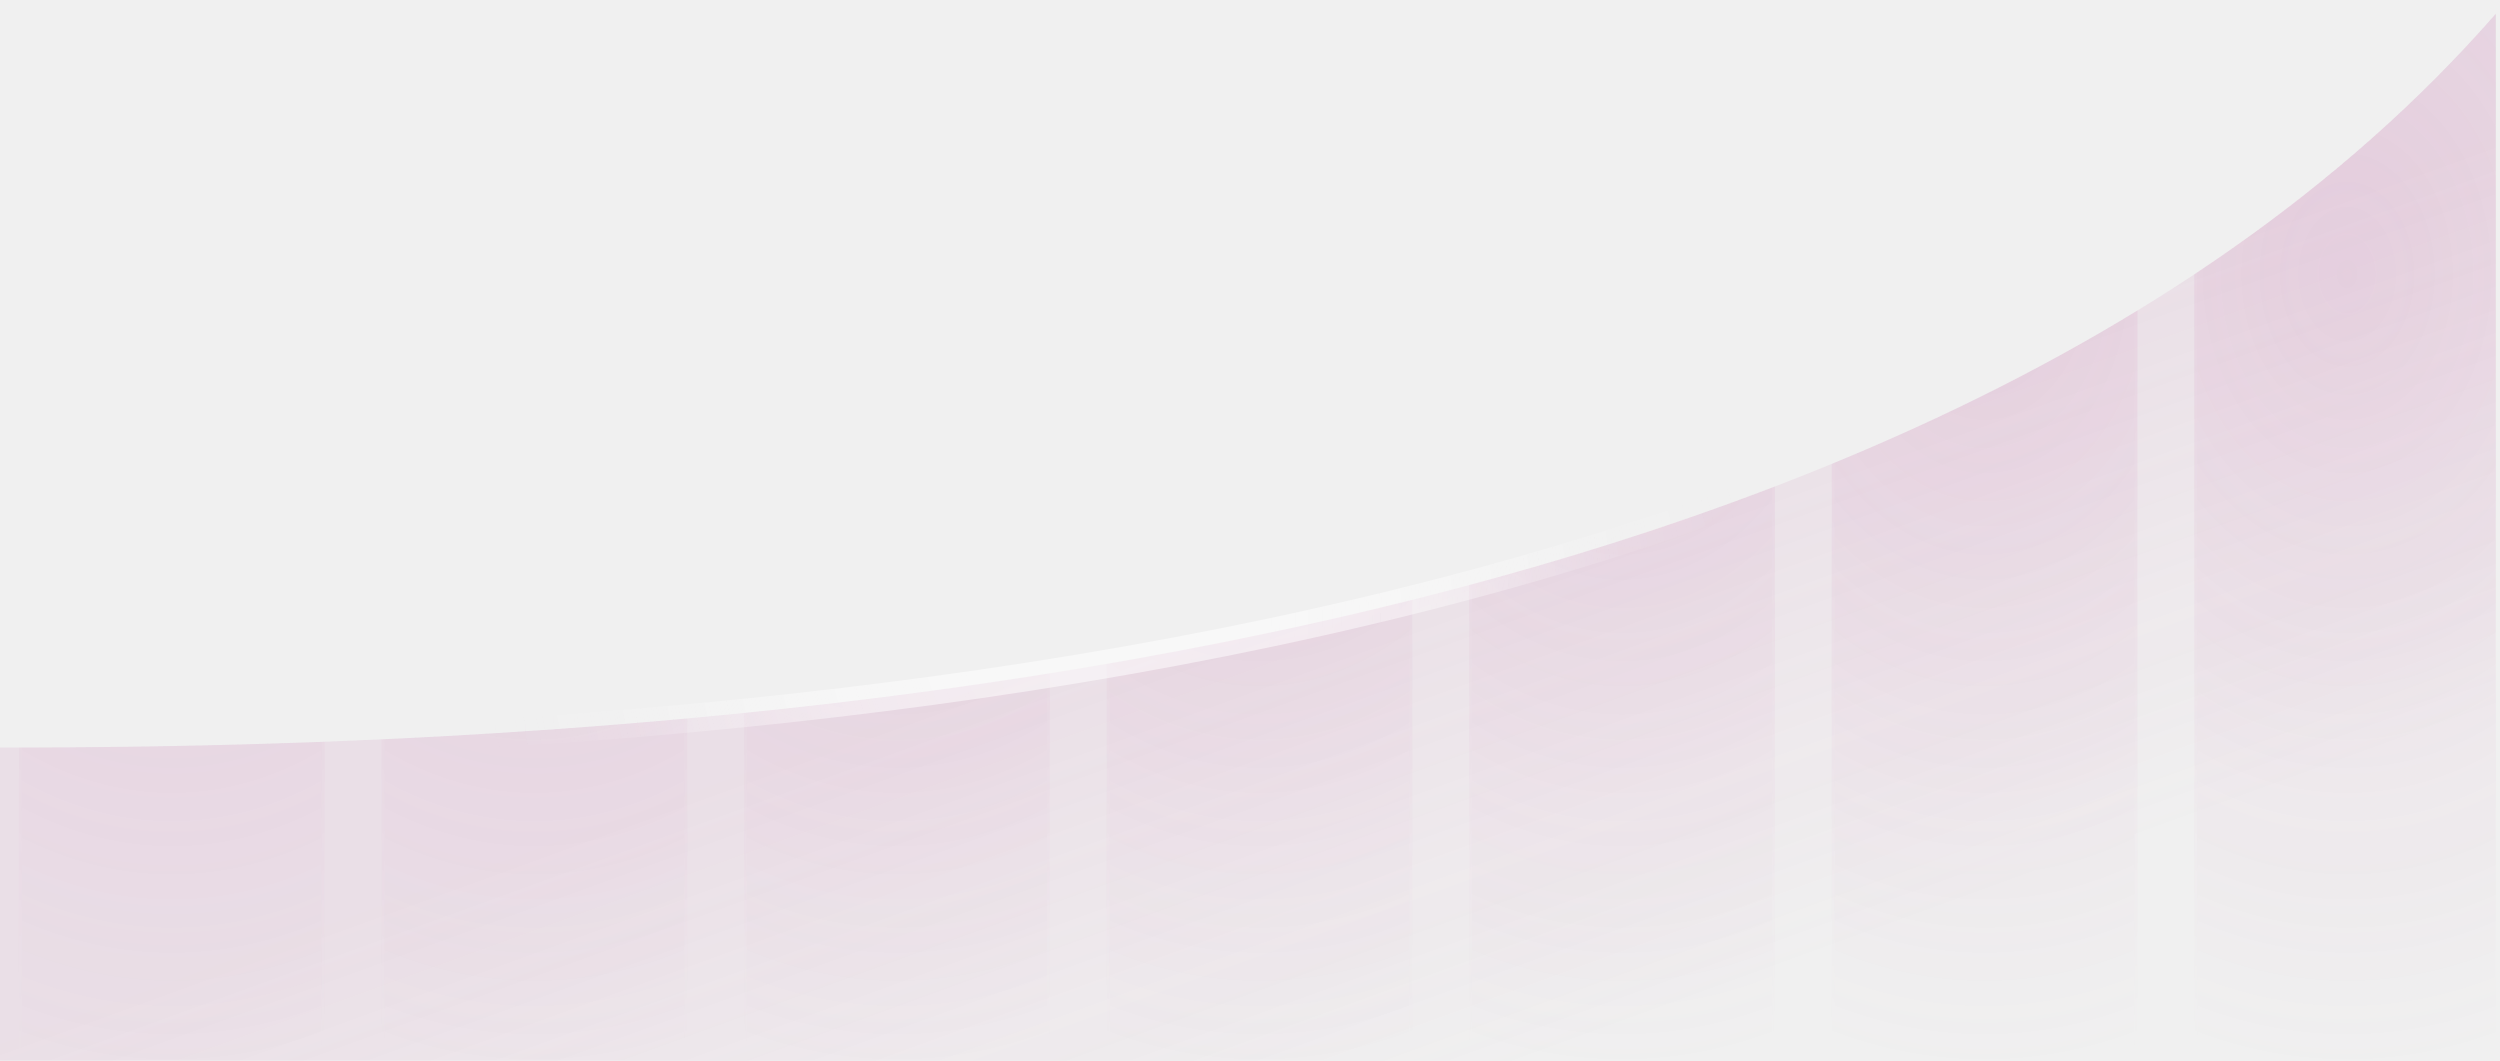
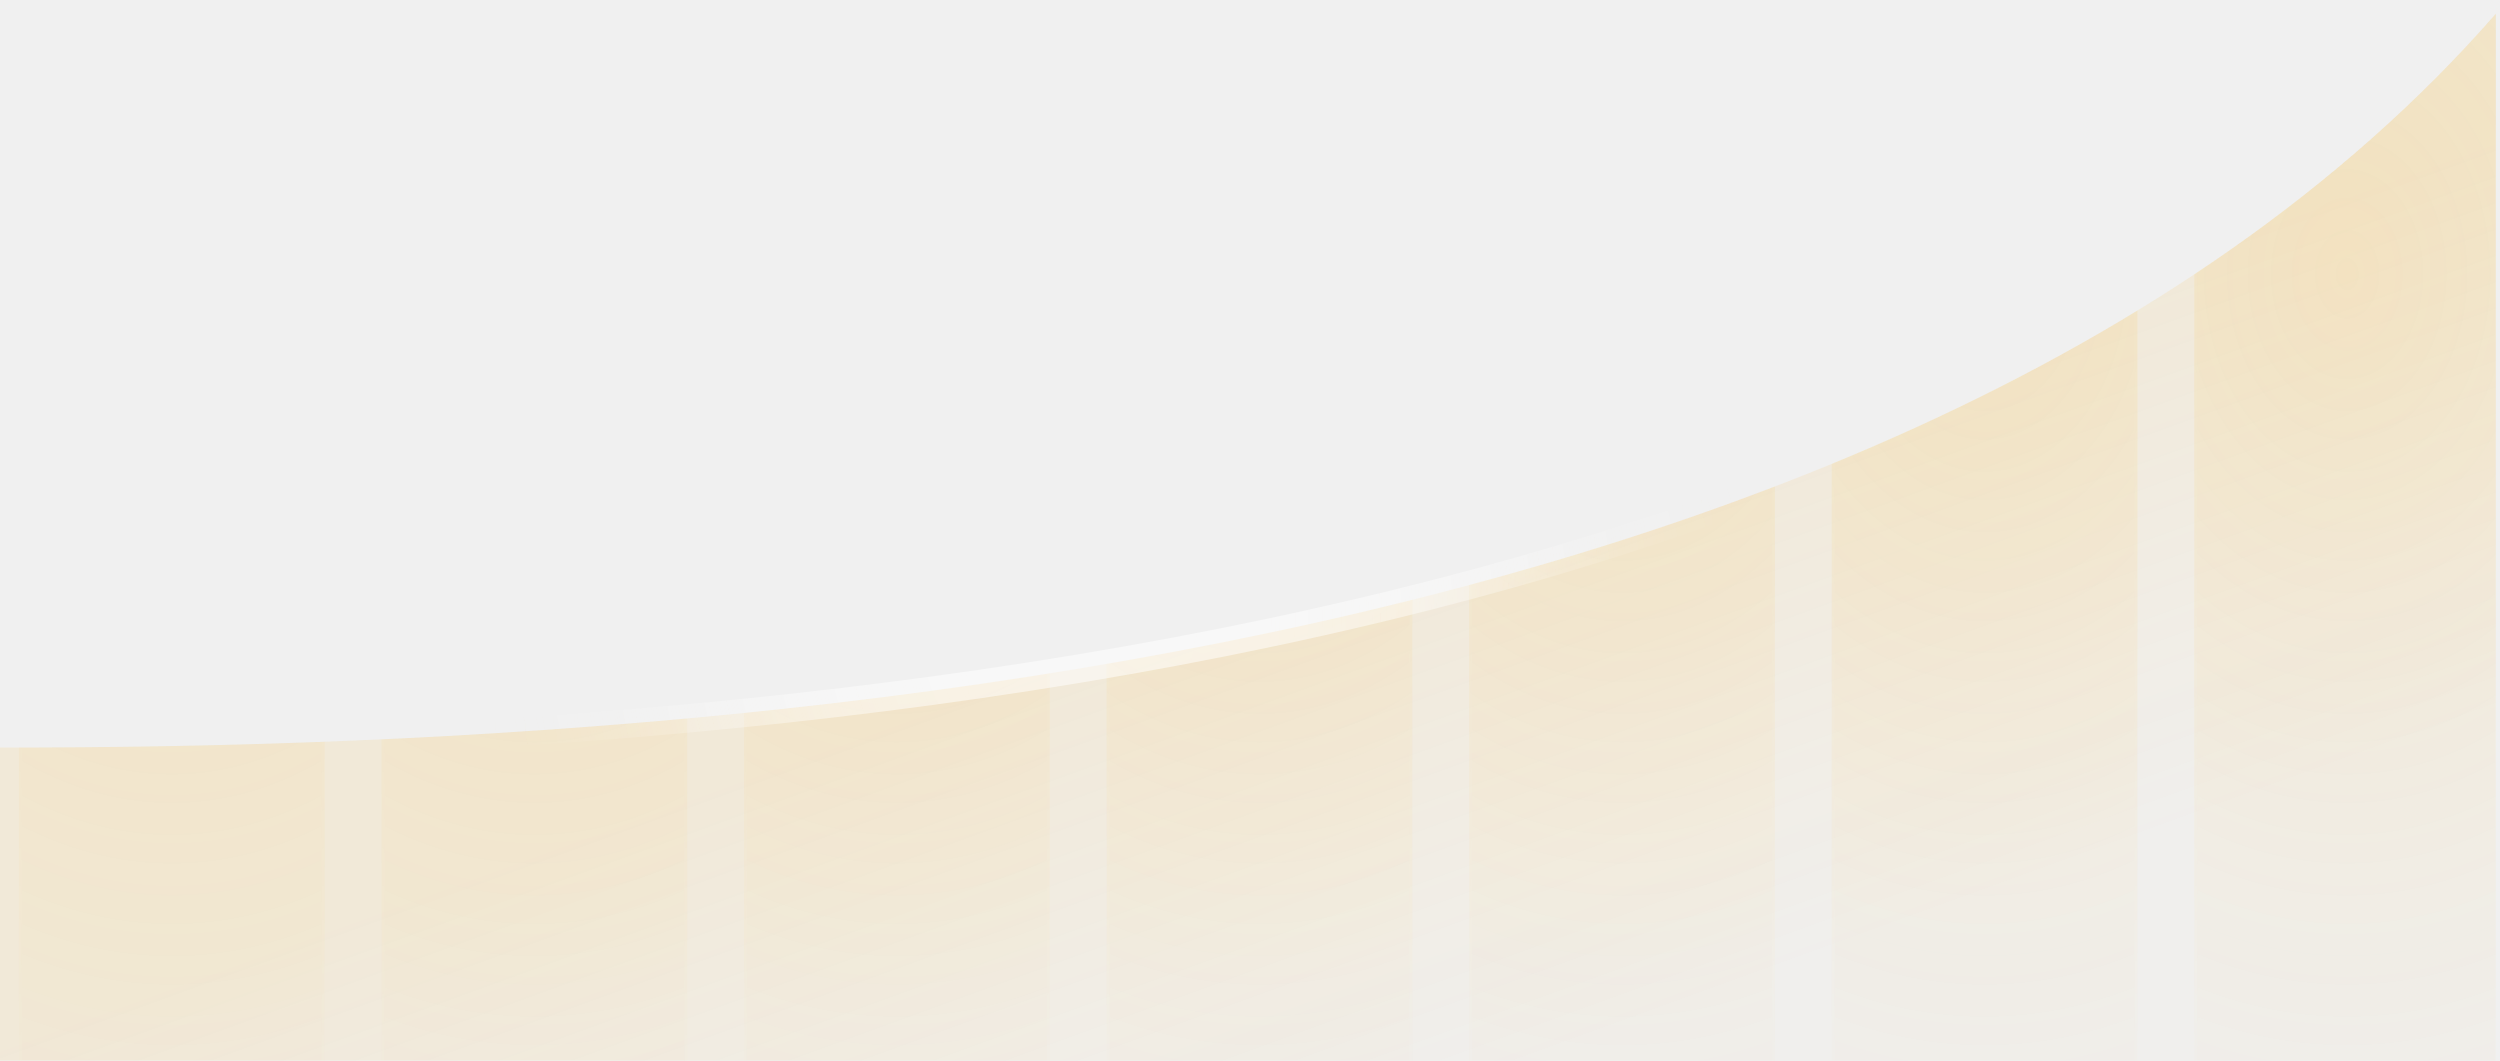
<svg xmlns="http://www.w3.org/2000/svg" width="264" height="112" viewBox="0 0 264 112" fill="none">
-   <path d="M263.556 1.457C198.669 75.741 54.427 81.111 -30 78.426L-13.5 112H263.556V1.457Z" fill="url(#paint0_linear_135_600)" fill-opacity="0.1" />
-   <mask id="mask0_135_600" style="mask-type:alpha" maskUnits="userSpaceOnUse" x="-30" y="1" width="294" height="111">
+   <path d="M263.556 1.457C198.669 75.741 54.427 81.111 -30 78.426L-13.5 112H263.556V1.457Z" fill="url(#paint0_linear_4005_1424)" fill-opacity="0.1" />
+   <mask id="mask0_4005_1424" style="mask-type:alpha" maskUnits="userSpaceOnUse" x="-30" y="1" width="294" height="111">
    <path d="M263.556 1.457C198.669 75.741 54.427 81.111 -30 78.426L-13.5 112H263.556V1.457Z" fill="#B84794" />
  </mask>
-   <g mask="url(#mask0_135_600)">
+   <g mask="url(#mask0_4005_1424)">
    <g opacity="0.12">
-       <rect x="264" y="241.079" width="32.286" height="248.159" transform="rotate(-180 264 241.079)" fill="url(#paint1_radial_135_600)" />
+       <rect x="264" y="241.079" width="32.286" height="248.159" transform="rotate(-180 264 241.079)" fill="url(#paint1_radial_4005_1424)" />
      <rect x="263.853" y="240.932" width="31.992" height="247.865" transform="rotate(-180 263.853 240.932)" stroke="white" stroke-opacity="0.04" stroke-width="0.294" />
      <rect x="263.853" y="240.932" width="31.992" height="247.865" transform="rotate(-180 263.853 240.932)" stroke="white" stroke-opacity="0.1" stroke-width="0.294" style="mix-blend-mode:overlay" />
-       <rect x="225.714" y="241.079" width="32.286" height="248.159" transform="rotate(-180 225.714 241.079)" fill="url(#paint2_radial_135_600)" />
+       <rect x="225.714" y="241.079" width="32.286" height="248.159" transform="rotate(-180 225.714 241.079)" fill="url(#paint2_radial_4005_1424)" />
      <rect x="225.567" y="240.932" width="31.992" height="247.865" transform="rotate(-180 225.567 240.932)" stroke="white" stroke-opacity="0.04" stroke-width="0.294" />
      <rect x="225.567" y="240.932" width="31.992" height="247.865" transform="rotate(-180 225.567 240.932)" stroke="white" stroke-opacity="0.1" stroke-width="0.294" style="mix-blend-mode:overlay" />
-       <rect x="187.429" y="241.079" width="32.286" height="248.159" transform="rotate(-180 187.429 241.079)" fill="url(#paint3_radial_135_600)" />
+       <rect x="187.429" y="241.079" width="32.286" height="248.159" transform="rotate(-180 187.429 241.079)" fill="url(#paint3_radial_4005_1424)" />
      <rect x="187.282" y="240.932" width="31.992" height="247.865" transform="rotate(-180 187.282 240.932)" stroke="white" stroke-opacity="0.04" stroke-width="0.294" />
      <rect x="187.282" y="240.932" width="31.992" height="247.865" transform="rotate(-180 187.282 240.932)" stroke="white" stroke-opacity="0.1" stroke-width="0.294" style="mix-blend-mode:overlay" />
-       <rect x="149.143" y="241.079" width="32.286" height="248.159" transform="rotate(-180 149.143 241.079)" fill="url(#paint4_radial_135_600)" />
+       <rect x="149.143" y="241.079" width="32.286" height="248.159" transform="rotate(-180 149.143 241.079)" fill="url(#paint4_radial_4005_1424)" />
      <rect x="148.996" y="240.932" width="31.992" height="247.865" transform="rotate(-180 148.996 240.932)" stroke="white" stroke-opacity="0.04" stroke-width="0.294" />
      <rect x="148.996" y="240.932" width="31.992" height="247.865" transform="rotate(-180 148.996 240.932)" stroke="white" stroke-opacity="0.1" stroke-width="0.294" style="mix-blend-mode:overlay" />
-       <rect x="110.857" y="241.079" width="32.286" height="248.159" transform="rotate(-180 110.857 241.079)" fill="url(#paint5_radial_135_600)" />
+       <rect x="110.857" y="241.079" width="32.286" height="248.159" transform="rotate(-180 110.857 241.079)" fill="url(#paint5_radial_4005_1424)" />
      <rect x="110.71" y="240.932" width="31.992" height="247.865" transform="rotate(-180 110.71 240.932)" stroke="white" stroke-opacity="0.04" stroke-width="0.294" />
      <rect x="110.71" y="240.932" width="31.992" height="247.865" transform="rotate(-180 110.71 240.932)" stroke="white" stroke-opacity="0.1" stroke-width="0.294" style="mix-blend-mode:overlay" />
-       <rect x="72.571" y="241.079" width="32.286" height="248.159" transform="rotate(-180 72.5714 241.079)" fill="url(#paint6_radial_135_600)" />
-       <rect x="72.424" y="240.932" width="31.992" height="247.865" transform="rotate(-180 72.4245 240.932)" stroke="white" stroke-opacity="0.04" stroke-width="0.294" />
-       <rect x="72.424" y="240.932" width="31.992" height="247.865" transform="rotate(-180 72.4245 240.932)" stroke="white" stroke-opacity="0.1" stroke-width="0.294" style="mix-blend-mode:overlay" />
-       <rect x="34.286" y="241.079" width="32.286" height="248.159" transform="rotate(-180 34.2856 241.079)" fill="url(#paint7_radial_135_600)" />
-       <rect x="34.139" y="240.932" width="31.992" height="247.865" transform="rotate(-180 34.1387 240.932)" stroke="white" stroke-opacity="0.04" stroke-width="0.294" />
-       <rect x="34.139" y="240.932" width="31.992" height="247.865" transform="rotate(-180 34.1387 240.932)" stroke="white" stroke-opacity="0.1" stroke-width="0.294" style="mix-blend-mode:overlay" />
+       <rect x="72.571" y="241.079" width="32.286" height="248.159" transform="rotate(-180 72.5713 241.079)" fill="url(#paint6_radial_4005_1424)" />
+       <rect x="72.424" y="240.932" width="31.992" height="247.865" transform="rotate(-180 72.4243 240.932)" stroke="white" stroke-opacity="0.04" stroke-width="0.294" />
+       <rect x="72.424" y="240.932" width="31.992" height="247.865" transform="rotate(-180 72.4243 240.932)" stroke="white" stroke-opacity="0.1" stroke-width="0.294" style="mix-blend-mode:overlay" />
+       <rect x="34.286" y="241.079" width="32.286" height="248.159" transform="rotate(-180 34.2861 241.079)" fill="url(#paint7_radial_4005_1424)" />
+       <rect x="34.139" y="240.932" width="31.992" height="247.865" transform="rotate(-180 34.1392 240.932)" stroke="white" stroke-opacity="0.04" stroke-width="0.294" />
+       <rect x="34.139" y="240.932" width="31.992" height="247.865" transform="rotate(-180 34.1392 240.932)" stroke="white" stroke-opacity="0.1" stroke-width="0.294" style="mix-blend-mode:overlay" />
    </g>
  </g>
-   <mask id="mask1_135_600" style="mask-type:alpha" maskUnits="userSpaceOnUse" x="-31" y="0" width="296" height="81">
+   <mask id="mask1_4005_1424" style="mask-type:alpha" maskUnits="userSpaceOnUse" x="-31" y="0" width="296" height="81">
    <path d="M-30 78.426C54.427 81.111 198.669 75.741 263.556 1.457" stroke="#B84794" stroke-width="3" />
  </mask>
-   <g mask="url(#mask1_135_600)">
+   <g mask="url(#mask1_4005_1424)">
    <g opacity="0.58">
-       <g style="mix-blend-mode:soft-light" opacity="0.68" filter="url(#filter0_f_135_600)">
+       <g style="mix-blend-mode:soft-light" opacity="0.68" filter="url(#filter0_f_4005_1424)">
        <ellipse cx="117.611" cy="65.314" rx="40.389" ry="40.382" fill="white" />
-         <path d="M117.61 24.955C139.904 24.955 157.976 43.024 157.977 65.314C157.977 87.603 139.904 105.673 117.61 105.673C95.317 105.673 77.245 87.603 77.245 65.314C77.245 43.024 95.317 24.955 117.61 24.955Z" stroke="#B84794" stroke-width="0.046" />
+         <path d="M117.61 24.955C139.904 24.955 157.976 43.024 157.977 65.314C157.977 87.603 139.904 105.673 117.61 105.673C95.317 105.673 77.245 87.603 77.245 65.314C77.245 43.024 95.317 24.955 117.61 24.955Z" stroke="#FEAA01" stroke-width="0.046" />
      </g>
-       <g style="mix-blend-mode:soft-light" opacity="0.68" filter="url(#filter1_f_135_600)">
+       <g style="mix-blend-mode:soft-light" opacity="0.68" filter="url(#filter1_f_4005_1424)">
        <ellipse cx="117.611" cy="65.314" rx="40.389" ry="40.382" fill="white" />
-         <path d="M117.61 24.955C139.904 24.955 157.976 43.024 157.977 65.314C157.977 87.603 139.904 105.673 117.61 105.673C95.317 105.673 77.245 87.603 77.245 65.314C77.245 43.024 95.317 24.955 117.61 24.955Z" stroke="#B84794" stroke-width="0.046" />
+         <path d="M117.61 24.955C139.904 24.955 157.976 43.024 157.977 65.314C157.977 87.603 139.904 105.673 117.61 105.673C95.317 105.673 77.245 87.603 77.245 65.314C77.245 43.024 95.317 24.955 117.61 24.955Z" stroke="#FEAA01" stroke-width="0.046" />
      </g>
    </g>
  </g>
  <defs>
-     <filter id="filter0_f_135_600" x="51.261" y="-1.029" width="132.698" height="132.685" filterUnits="userSpaceOnUse" color-interpolation-filters="sRGB">
+     <filter id="filter0_f_4005_1424" x="51.261" y="-1.029" width="132.699" height="132.685" filterUnits="userSpaceOnUse" color-interpolation-filters="sRGB">
      <feFlood flood-opacity="0" result="BackgroundImageFix" />
      <feBlend mode="normal" in="SourceGraphic" in2="BackgroundImageFix" result="shape" />
-       <feGaussianBlur stdDeviation="12.98" result="effect1_foregroundBlur_135_600" />
+       <feGaussianBlur stdDeviation="12.98" result="effect1_foregroundBlur_4005_1424" />
    </filter>
-     <filter id="filter1_f_135_600" x="51.261" y="-1.029" width="132.698" height="132.685" filterUnits="userSpaceOnUse" color-interpolation-filters="sRGB">
+     <filter id="filter1_f_4005_1424" x="51.261" y="-1.029" width="132.699" height="132.685" filterUnits="userSpaceOnUse" color-interpolation-filters="sRGB">
      <feFlood flood-opacity="0" result="BackgroundImageFix" />
      <feBlend mode="normal" in="SourceGraphic" in2="BackgroundImageFix" result="shape" />
-       <feGaussianBlur stdDeviation="12.98" result="effect1_foregroundBlur_135_600" />
+       <feGaussianBlur stdDeviation="12.98" result="effect1_foregroundBlur_4005_1424" />
    </filter>
-     <linearGradient id="paint0_linear_135_600" x1="143" y1="57" x2="163" y2="112" gradientUnits="userSpaceOnUse">
-       <stop stop-color="#B84794" />
-       <stop offset="1" stop-color="#B84794" stop-opacity="0" />
+     <linearGradient id="paint0_linear_4005_1424" x1="143" y1="57" x2="163" y2="112" gradientUnits="userSpaceOnUse">
+       <stop stop-color="#FEAA01" />
+       <stop offset="1" stop-color="#FEAA01" stop-opacity="0.12" />
    </linearGradient>
-     <radialGradient id="paint1_radial_135_600" cx="0" cy="0" r="1" gradientUnits="userSpaceOnUse" gradientTransform="translate(280.143 453.239) rotate(-90) scale(84.5 60.9849)">
-       <stop stop-color="#B84794" />
-       <stop offset="1" stop-color="#B84794" stop-opacity="0" />
+     <radialGradient id="paint1_radial_4005_1424" cx="0" cy="0" r="1" gradientUnits="userSpaceOnUse" gradientTransform="translate(280.143 453.239) rotate(-90) scale(84.5 60.9849)">
+       <stop stop-color="#FEAA01" />
+       <stop offset="1" stop-color="#FEAA01" stop-opacity="0.12" />
    </radialGradient>
-     <radialGradient id="paint2_radial_135_600" cx="0" cy="0" r="1" gradientUnits="userSpaceOnUse" gradientTransform="translate(241.857 453.239) rotate(-90) scale(84.5 60.9849)">
-       <stop stop-color="#B84794" />
-       <stop offset="1" stop-color="#B84794" stop-opacity="0" />
+     <radialGradient id="paint2_radial_4005_1424" cx="0" cy="0" r="1" gradientUnits="userSpaceOnUse" gradientTransform="translate(241.857 453.239) rotate(-90) scale(84.5 60.9849)">
+       <stop stop-color="#FEAA01" />
+       <stop offset="1" stop-color="#FEAA01" stop-opacity="0.12" />
    </radialGradient>
-     <radialGradient id="paint3_radial_135_600" cx="0" cy="0" r="1" gradientUnits="userSpaceOnUse" gradientTransform="translate(203.571 453.239) rotate(-90) scale(84.5 60.9849)">
-       <stop stop-color="#B84794" />
-       <stop offset="1" stop-color="#B84794" stop-opacity="0" />
+     <radialGradient id="paint3_radial_4005_1424" cx="0" cy="0" r="1" gradientUnits="userSpaceOnUse" gradientTransform="translate(203.572 453.239) rotate(-90) scale(84.5 60.9849)">
+       <stop stop-color="#FEAA01" />
+       <stop offset="1" stop-color="#FEAA01" stop-opacity="0.12" />
    </radialGradient>
-     <radialGradient id="paint4_radial_135_600" cx="0" cy="0" r="1" gradientUnits="userSpaceOnUse" gradientTransform="translate(165.286 453.239) rotate(-90) scale(84.5 60.9849)">
-       <stop stop-color="#B84794" />
-       <stop offset="1" stop-color="#B84794" stop-opacity="0" />
+     <radialGradient id="paint4_radial_4005_1424" cx="0" cy="0" r="1" gradientUnits="userSpaceOnUse" gradientTransform="translate(165.285 453.239) rotate(-90) scale(84.5 60.9849)">
+       <stop stop-color="#FEAA01" />
+       <stop offset="1" stop-color="#FEAA01" stop-opacity="0.12" />
    </radialGradient>
-     <radialGradient id="paint5_radial_135_600" cx="0" cy="0" r="1" gradientUnits="userSpaceOnUse" gradientTransform="translate(127 453.239) rotate(-90) scale(84.5 60.9849)">
-       <stop stop-color="#B84794" />
-       <stop offset="1" stop-color="#B84794" stop-opacity="0" />
+     <radialGradient id="paint5_radial_4005_1424" cx="0" cy="0" r="1" gradientUnits="userSpaceOnUse" gradientTransform="translate(127 453.239) rotate(-90) scale(84.5 60.9849)">
+       <stop stop-color="#FEAA01" />
+       <stop offset="1" stop-color="#FEAA01" stop-opacity="0.12" />
    </radialGradient>
-     <radialGradient id="paint6_radial_135_600" cx="0" cy="0" r="1" gradientUnits="userSpaceOnUse" gradientTransform="translate(88.7143 453.239) rotate(-90) scale(84.5 60.9849)">
-       <stop stop-color="#B84794" />
-       <stop offset="1" stop-color="#B84794" stop-opacity="0" />
+     <radialGradient id="paint6_radial_4005_1424" cx="0" cy="0" r="1" gradientUnits="userSpaceOnUse" gradientTransform="translate(88.7142 453.239) rotate(-90) scale(84.5 60.9849)">
+       <stop stop-color="#FEAA01" />
+       <stop offset="1" stop-color="#FEAA01" stop-opacity="0.12" />
    </radialGradient>
-     <radialGradient id="paint7_radial_135_600" cx="0" cy="0" r="1" gradientUnits="userSpaceOnUse" gradientTransform="translate(50.4285 453.239) rotate(-90) scale(84.5 60.9849)">
-       <stop stop-color="#B84794" />
-       <stop offset="1" stop-color="#B84794" stop-opacity="0" />
+     <radialGradient id="paint7_radial_4005_1424" cx="0" cy="0" r="1" gradientUnits="userSpaceOnUse" gradientTransform="translate(50.429 453.239) rotate(-90) scale(84.5 60.9849)">
+       <stop stop-color="#FEAA01" />
+       <stop offset="1" stop-color="#FEAA01" stop-opacity="0.12" />
    </radialGradient>
  </defs>
</svg>
